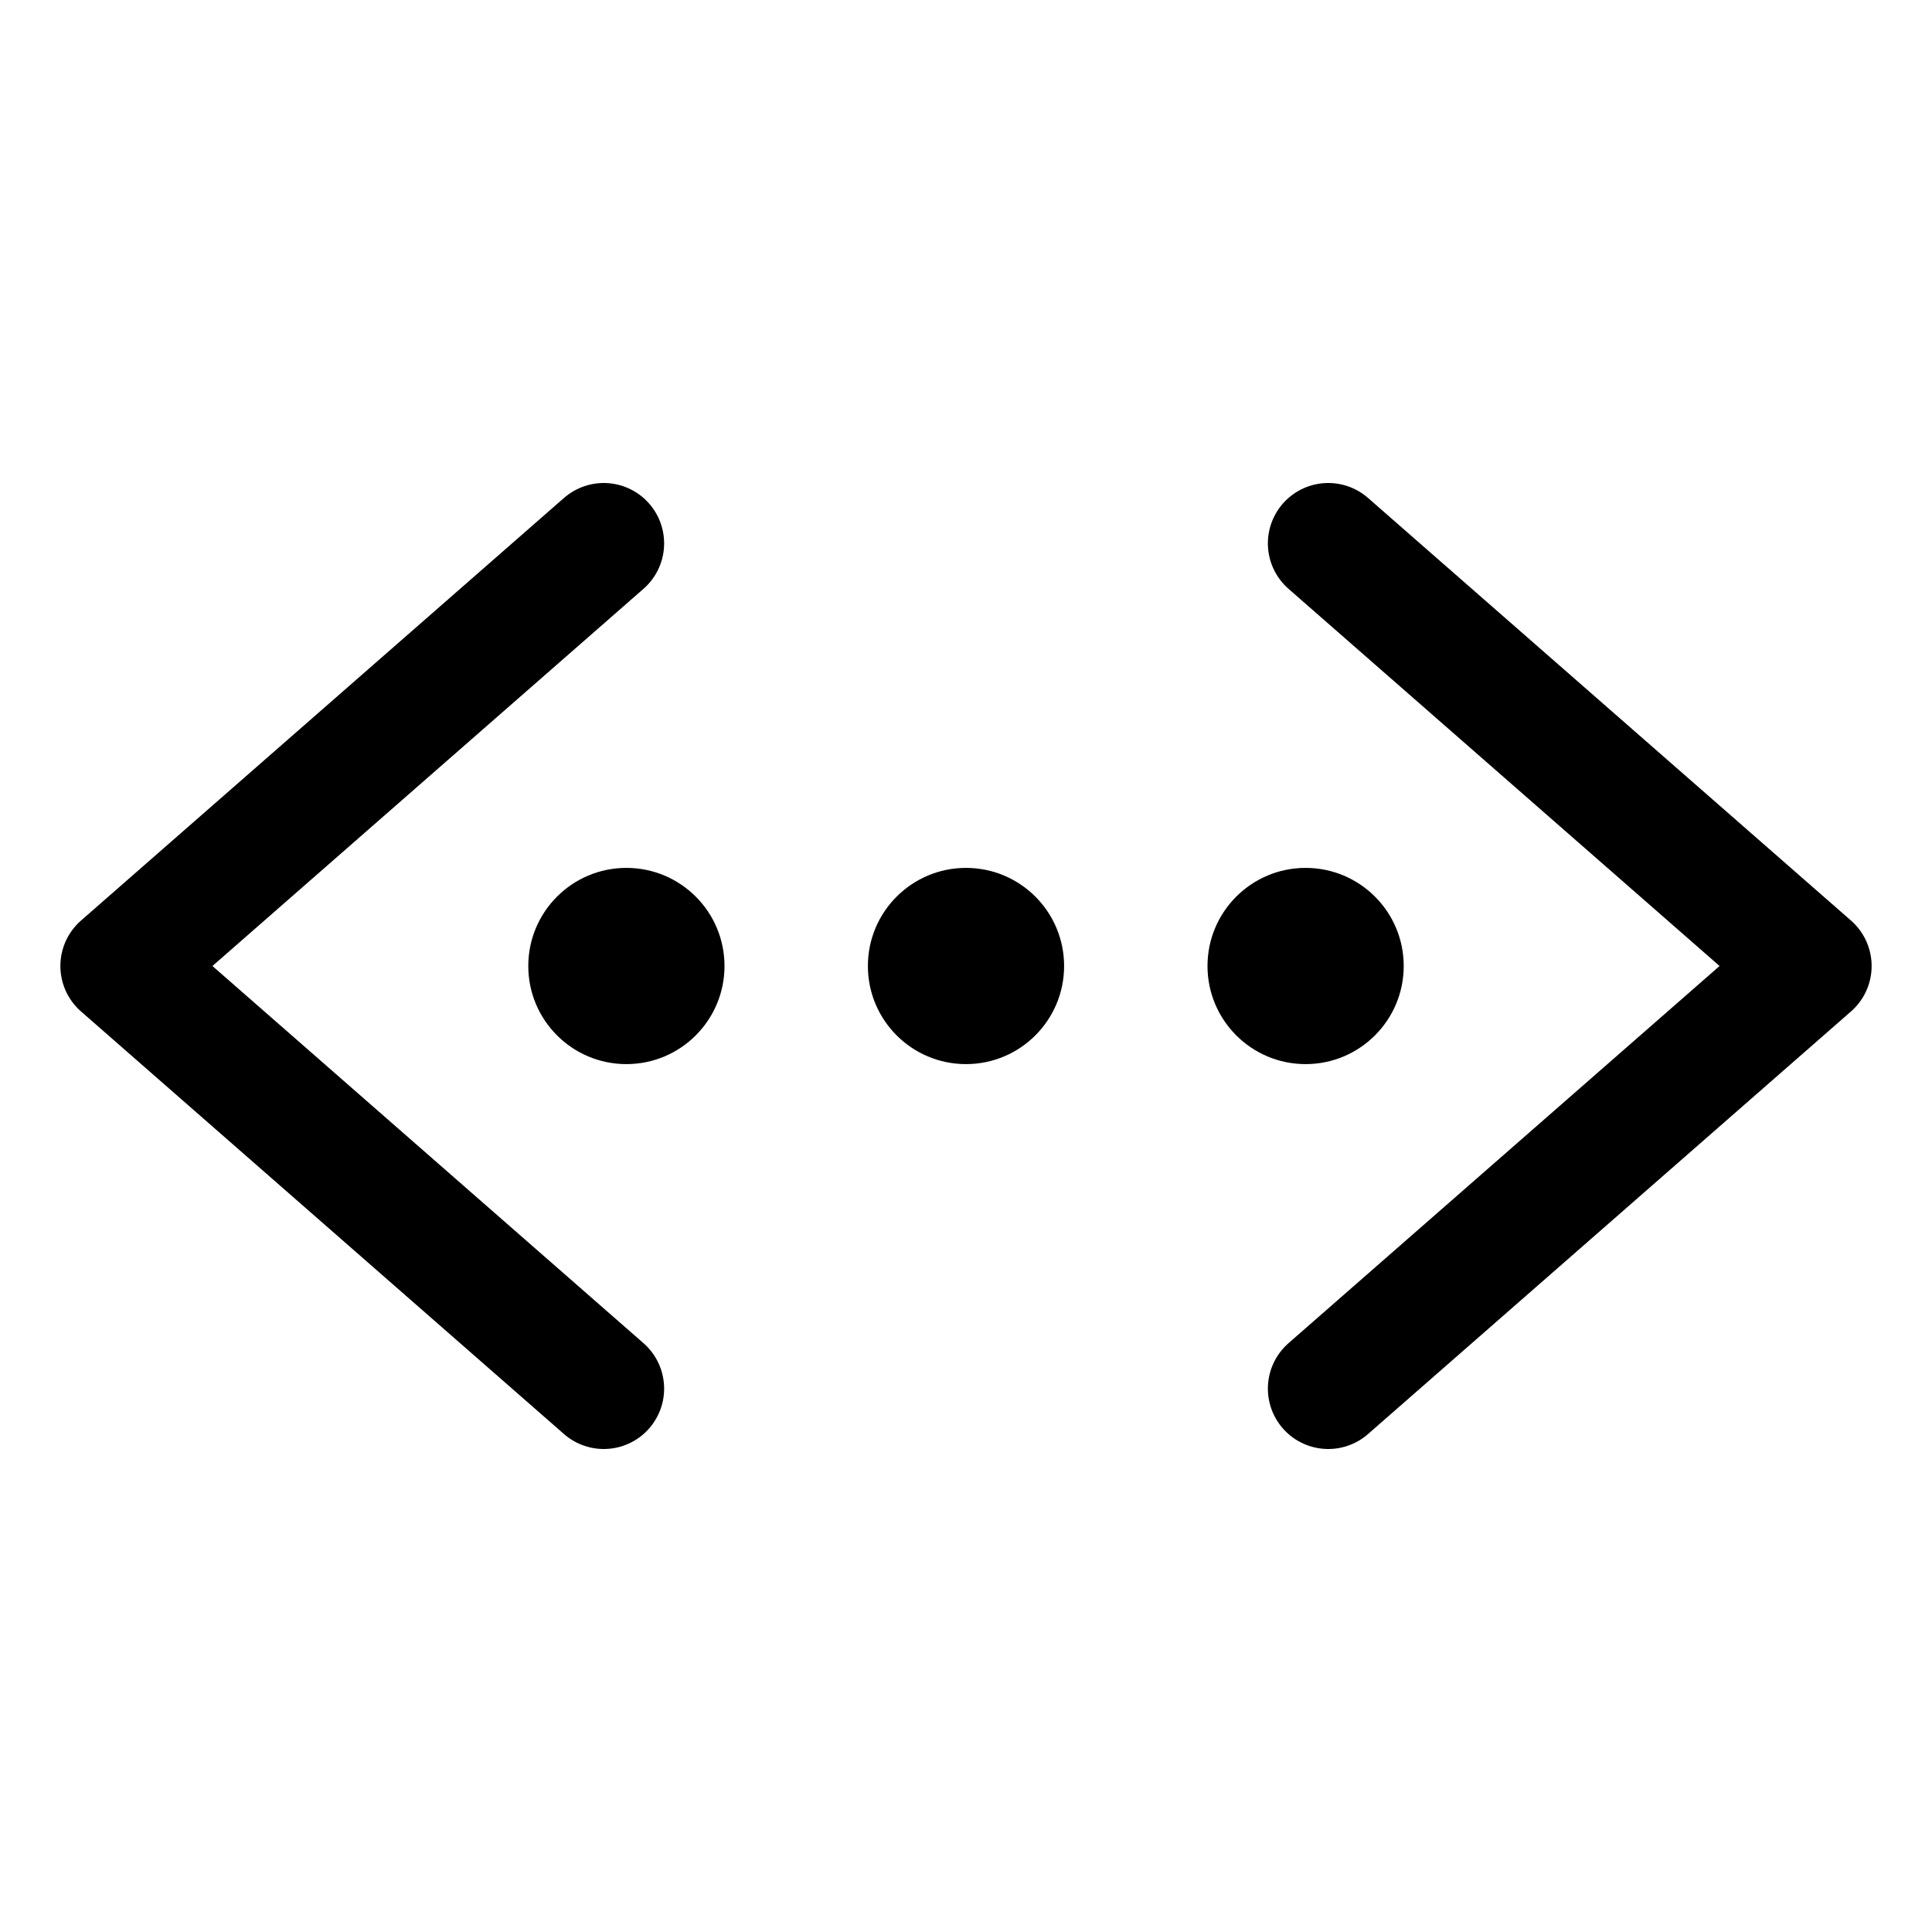
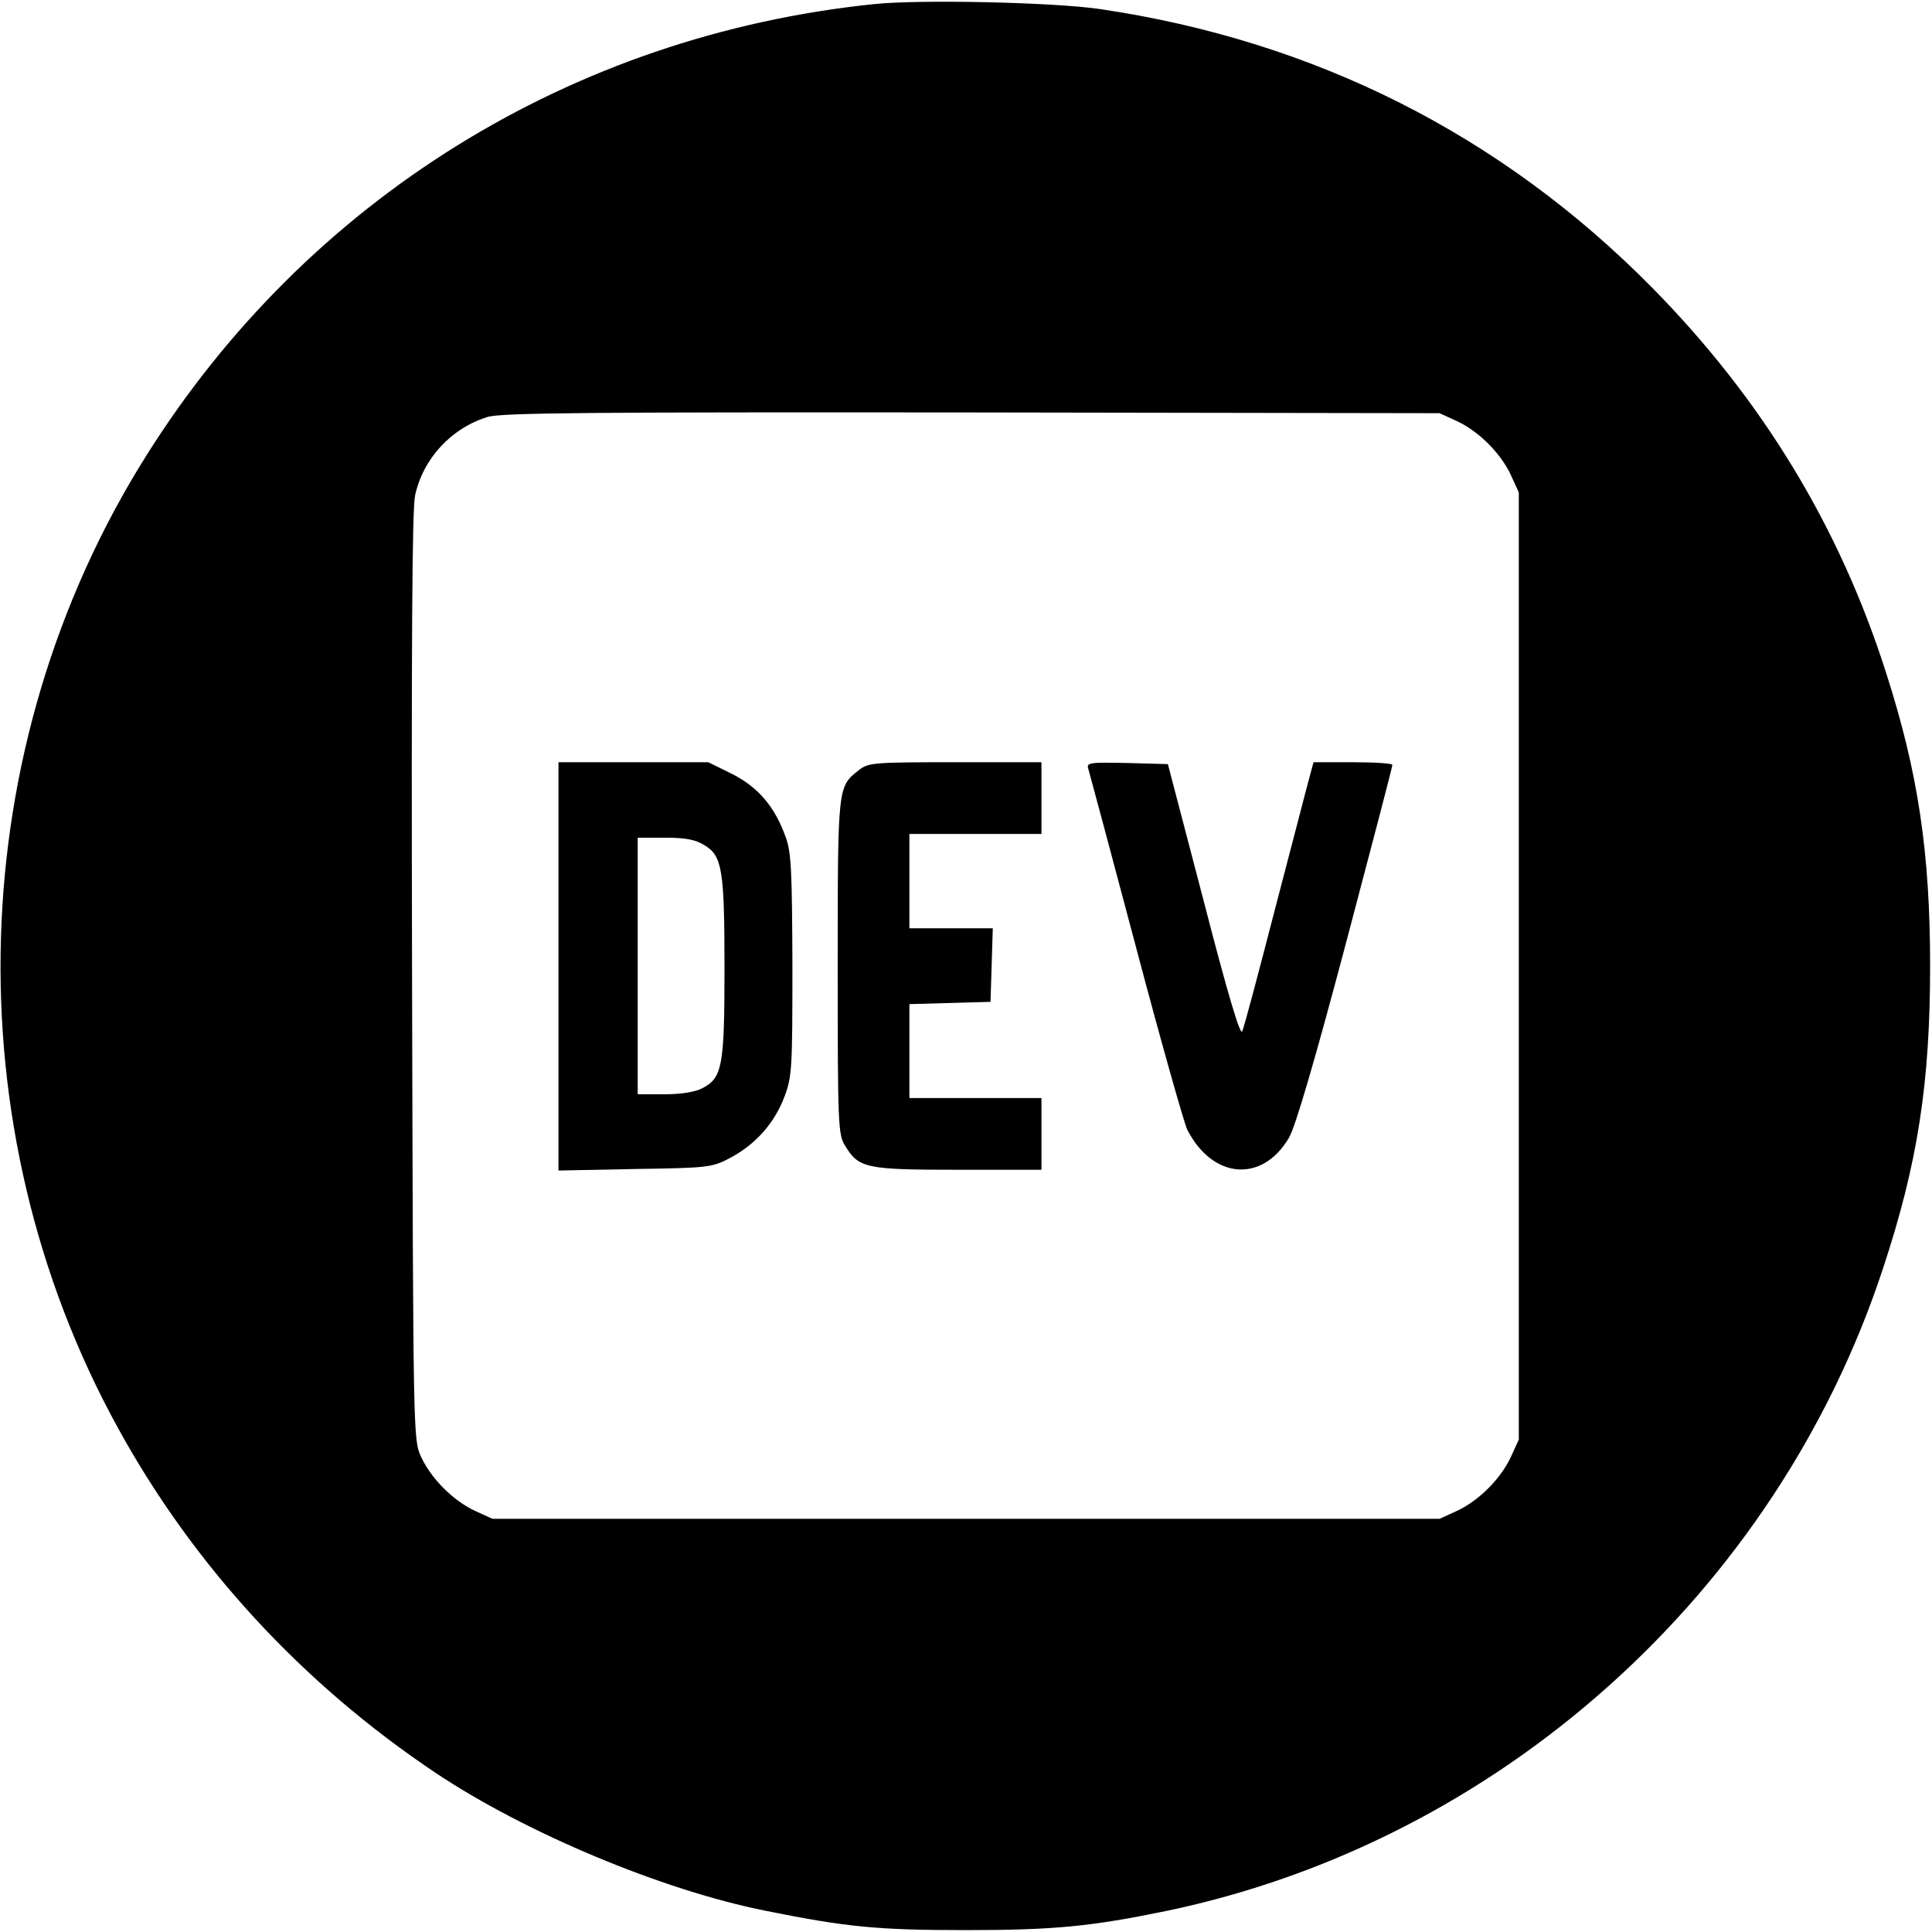
- <svg xmlns="http://www.w3.org/2000/svg" class="ionicon" viewBox="0 0 512 512">
-   <circle cx="256" cy="256" r="26" />
-   <circle cx="346" cy="256" r="26" />
-   <circle cx="166" cy="256" r="26" />
-   <path fill="none" stroke="currentColor" stroke-linecap="round" stroke-linejoin="round" stroke-width="32" d="M160 368L32 256l128-112M352 368l128-112-128-112" />
+ <svg xmlns="http://www.w3.org/2000/svg" version="1.0" width="512pt" height="512pt" viewBox="0 0 512 512" preserveAspectRatio="xMidYMid meet">
+   <g transform="translate(0,512) scale(0.1,-0.1)" fill="#000000" stroke="none">
+     <path d="M2315 5109 c-800 -83 -1501 -518 -1927 -1196 -487 -774 -516 -1777 -75 -2578 200 -364 487 -676 841 -913 238 -159 600 -311 876 -366 214 -43 295 -51 530 -51 236 0 333 10 532 51 880 184 1615 842 1898 1702 92 278 125 491 125 802 0 301 -32 513 -116 775 -124 390 -330 728 -622 1024 -399 404 -893 653 -1462 737 -123 18 -478 26 -600 13z m1546 -1105 c58 -27 116 -85 143 -143 l21 -46 0 -1255 0 -1255 -21 -46 c-27 -58 -85 -116 -143 -143 l-46 -21 -1255 0 -1255 0 -46 21 c-58 27 -116 85 -143 143 -21 46 -21 47 -24 1271 -2 870 0 1240 8 1277 21 97 95 178 192 208 35 11 262 13 1283 12 l1240 -2 46 -21z" />
+     <path d="M1480 2559 l0 -541 203 4 c196 3 204 4 253 30 66 35 117 92 143 162 20 53 21 75 21 349 -1 250 -3 299 -18 339 -29 81 -73 132 -142 167 l-63 31 -199 0 -198 0 0 -541z m387 321 c47 -28 53 -65 53 -328 0 -258 -6 -289 -59 -316 -19 -10 -56 -16 -101 -16 l-70 0 0 340 0 340 73 0 c54 0 80 -5 104 -20z" />
+     <path d="M2276 3079 c-56 -44 -56 -40 -56 -521 0 -422 1 -445 20 -475 36 -59 55 -63 300 -63 l220 0 0 95 0 95 -175 0 -175 0 0 125 0 124 108 3 107 3 3 98 3 97 -111 0 -110 0 0 125 0 125 175 0 175 0 0 95 0 95 -229 0 c-216 0 -230 -1 -255 -21z" />
+     <path d="M2884 3083 c3 -10 60 -222 126 -471 66 -250 128 -468 136 -485 67 -132 199 -143 270 -22 17 29 68 203 150 512 68 257 124 471 124 476 0 4 -47 7 -105 7 l-104 0 -10 -37 c-6 -21 -46 -177 -91 -348 -44 -170 -83 -318 -88 -328 -5 -13 -38 97 -102 345 l-95 363 -108 3 c-100 2 -108 1 -103 -15z" />
+   </g>
</svg>
